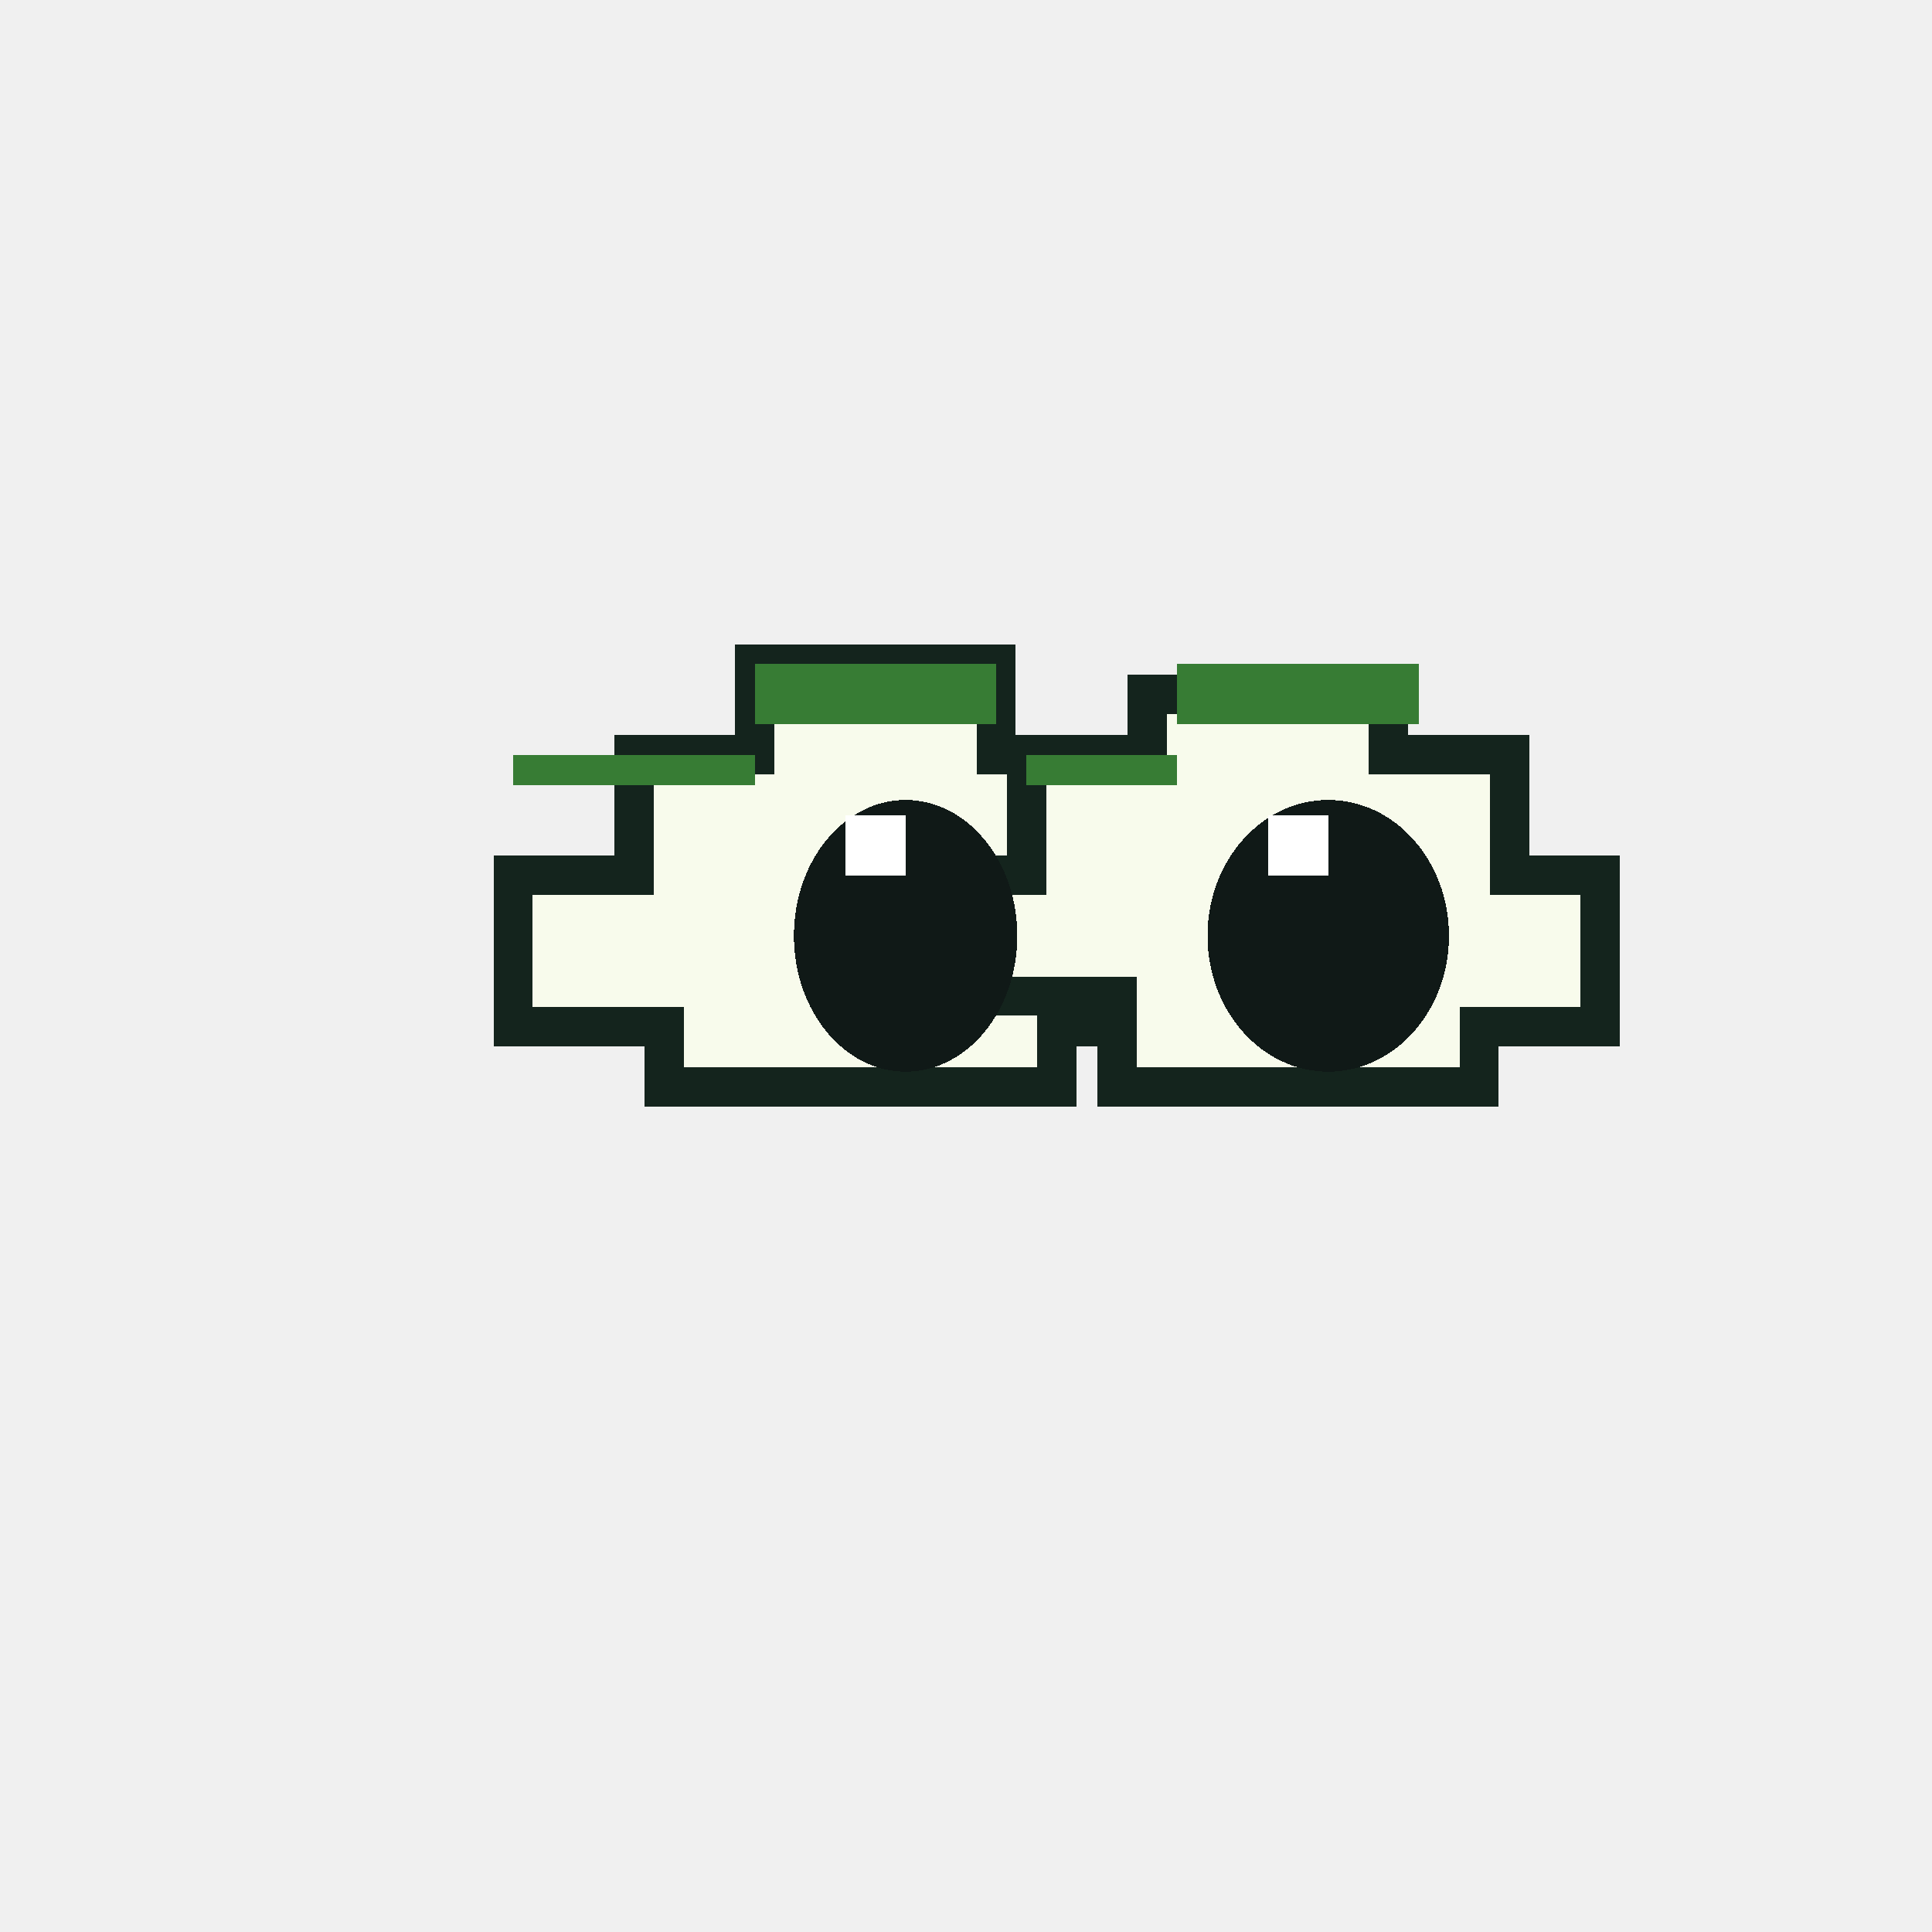
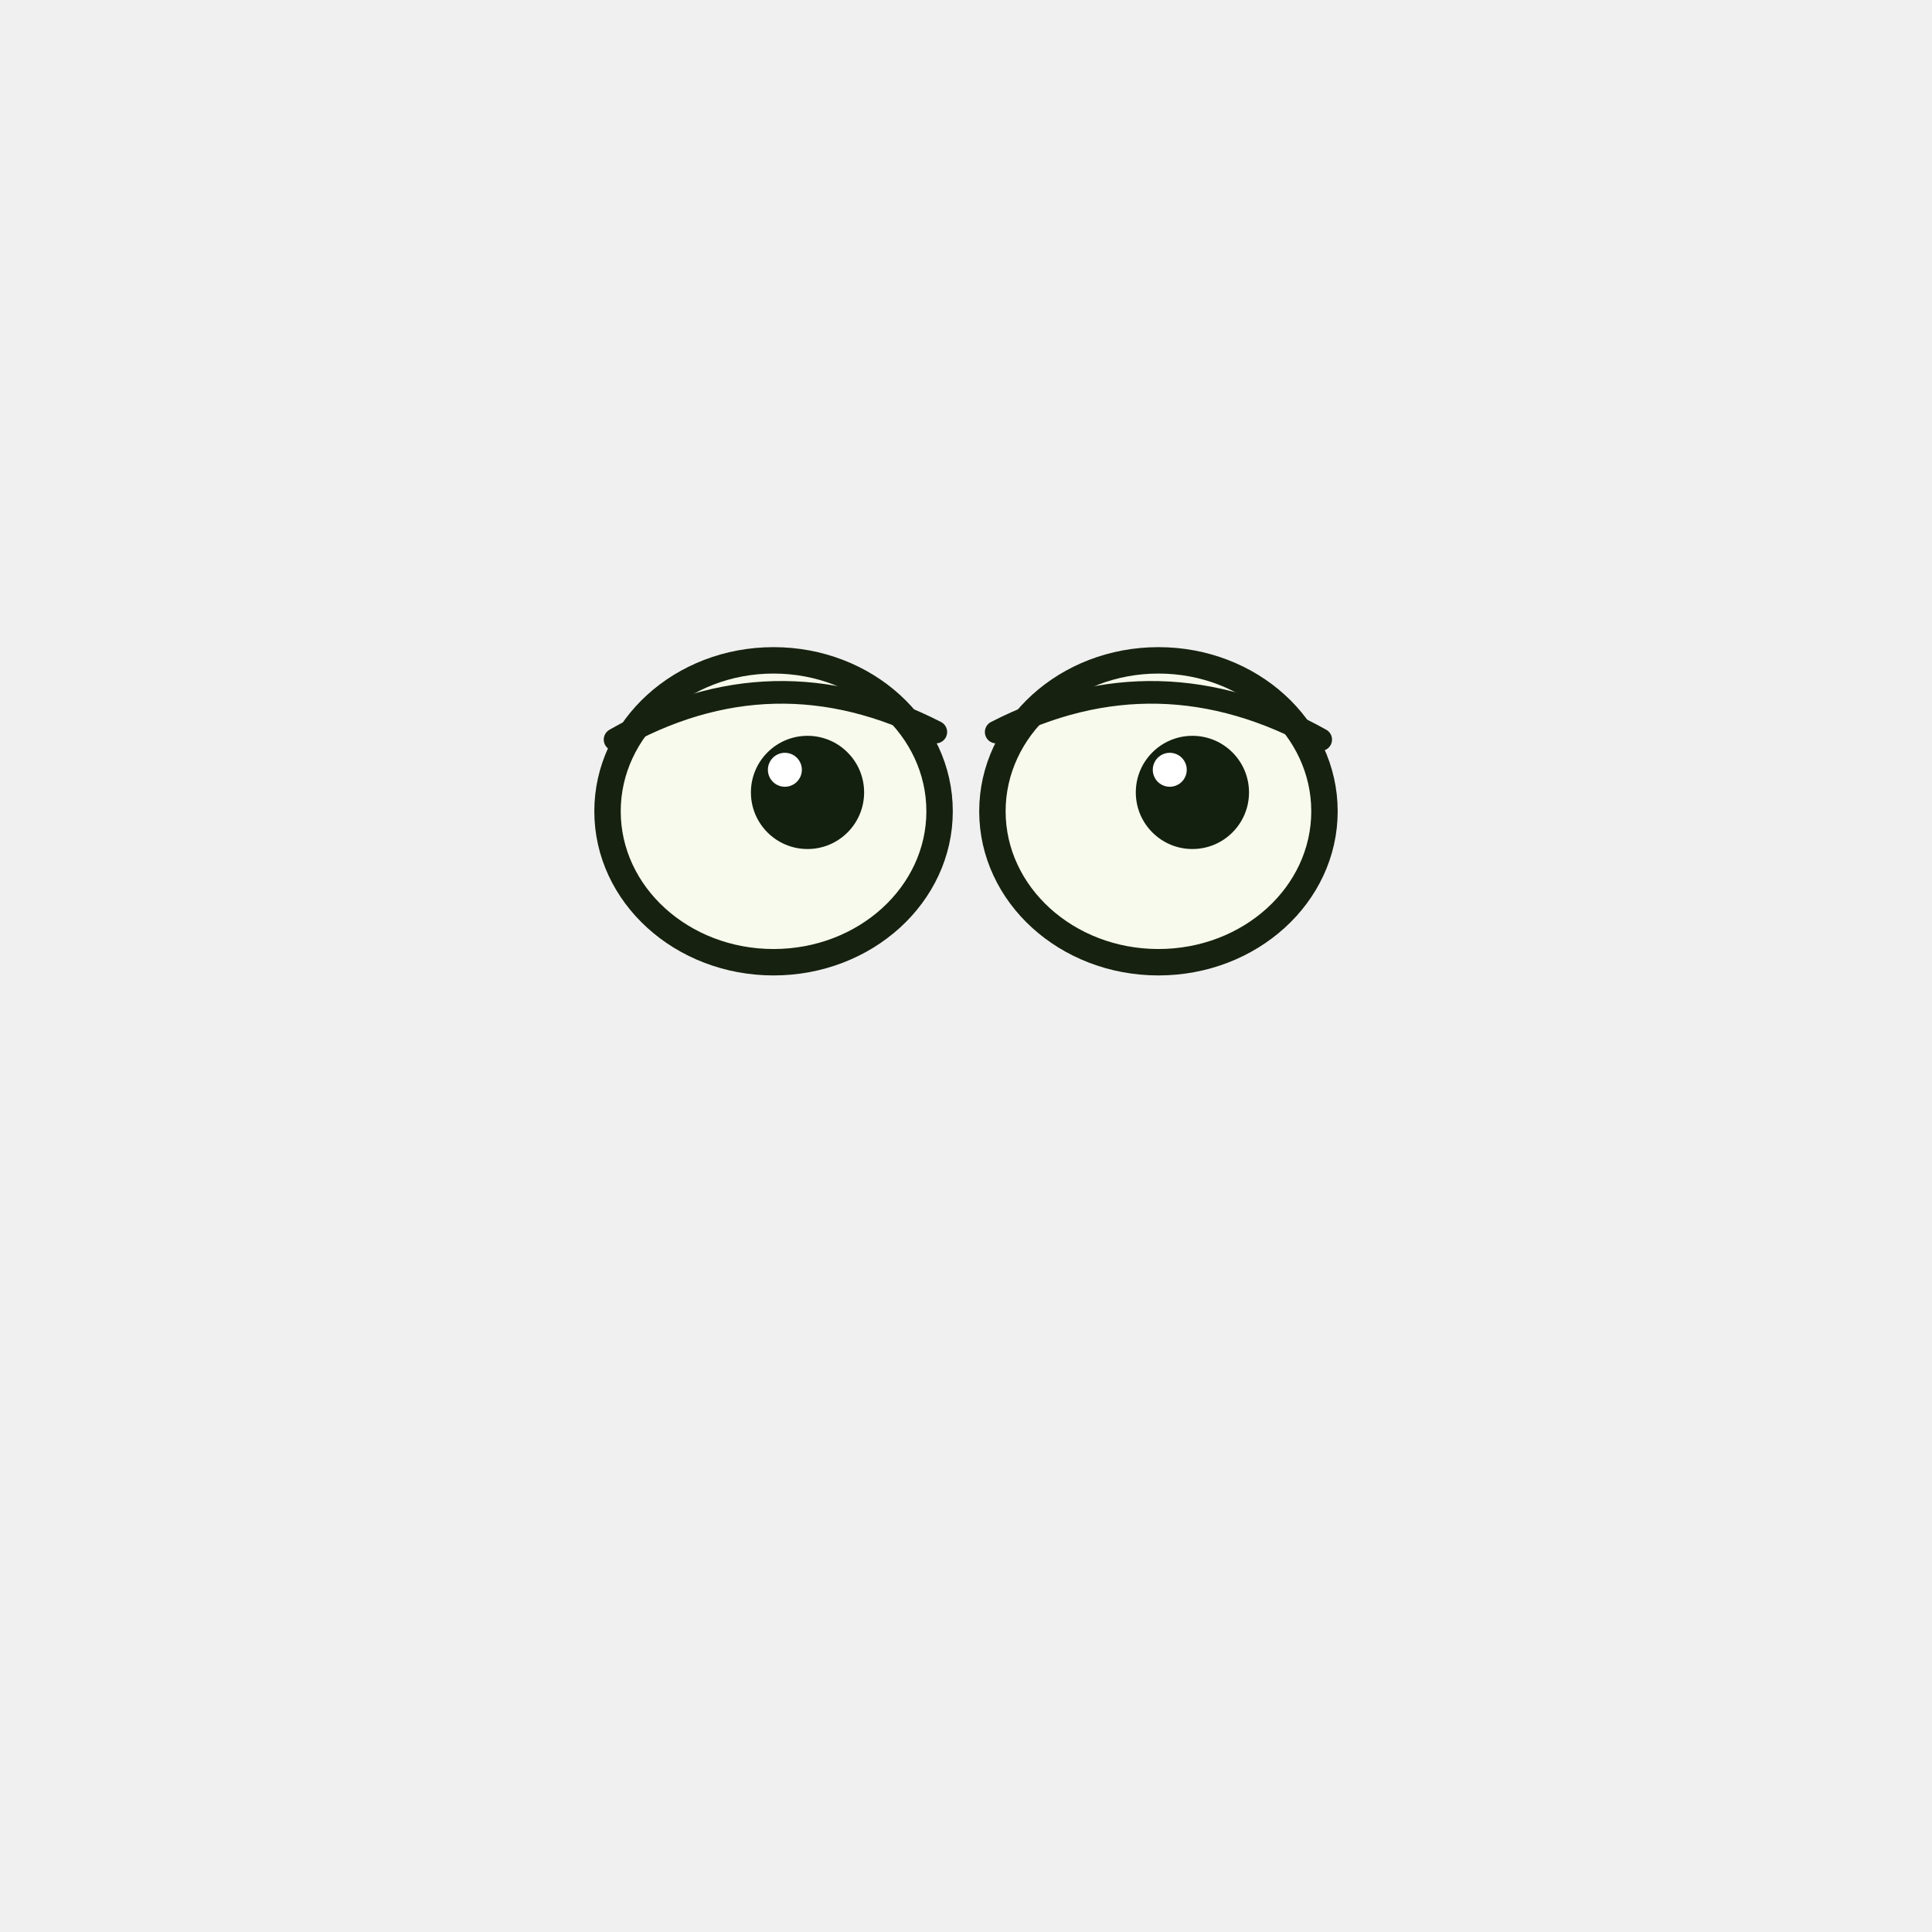
- <svg xmlns="http://www.w3.org/2000/svg" width="64" height="64" viewBox="0 0 64 64" shape-rendering="crispEdges" aria-hidden="true">
-   <path d="M17 29h4v-4h4v-3h8v3h3v5h2v4h-3v2H22v-2h-5z" fill="#f8fbec" stroke="#14241d" stroke-width="1.3" stroke-linejoin="miter" />
-   <path d="M31 29h3v-4h4v-2h8v2h4v4h3v5h-4v2H37v-3h-5z" fill="#f8fbec" stroke="#14241d" stroke-width="1.3" stroke-linejoin="miter" />
-   <ellipse cx="30" cy="31" rx="3.7" ry="4.5" fill="#101917" />
-   <ellipse cx="44" cy="31" rx="4" ry="4.5" fill="#101917" />
-   <rect x="28" y="27" width="2" height="2" fill="#ffffff" />
-   <rect x="42" y="27" width="2" height="2" fill="#ffffff" />
-   <path d="M17 25h8v-3h8v2h-8v2h-8m17-1h5v-3h8v2h-8v2h-5z" fill="#377c34" />
+ <svg xmlns="http://www.w3.org/2000/svg" width="512" height="512" viewBox="0 0 512 512" aria-hidden="true">
+   <ellipse cx="205" cy="215" rx="44" ry="40" fill="#f7faec" stroke="#16210f" stroke-width="7" />
+   <ellipse cx="307" cy="215" rx="44" ry="40" fill="#f7faec" stroke="#16210f" stroke-width="7" />
+   <circle cx="214" cy="210" r="15" fill="#13200f" />
+   <circle cx="316" cy="210" r="15" fill="#13200f" />
+   <circle cx="208" cy="204" r="4.5" fill="#ffffff" />
+   <circle cx="310" cy="204" r="4.5" fill="#ffffff" />
+   <path d="M163 196 Q205 172 248 194" fill="none" stroke="#16210f" stroke-width="6" stroke-linecap="round" />
+   <path d="M264 194 Q307 172 350 196" fill="none" stroke="#16210f" stroke-width="6" stroke-linecap="round" />
</svg>
